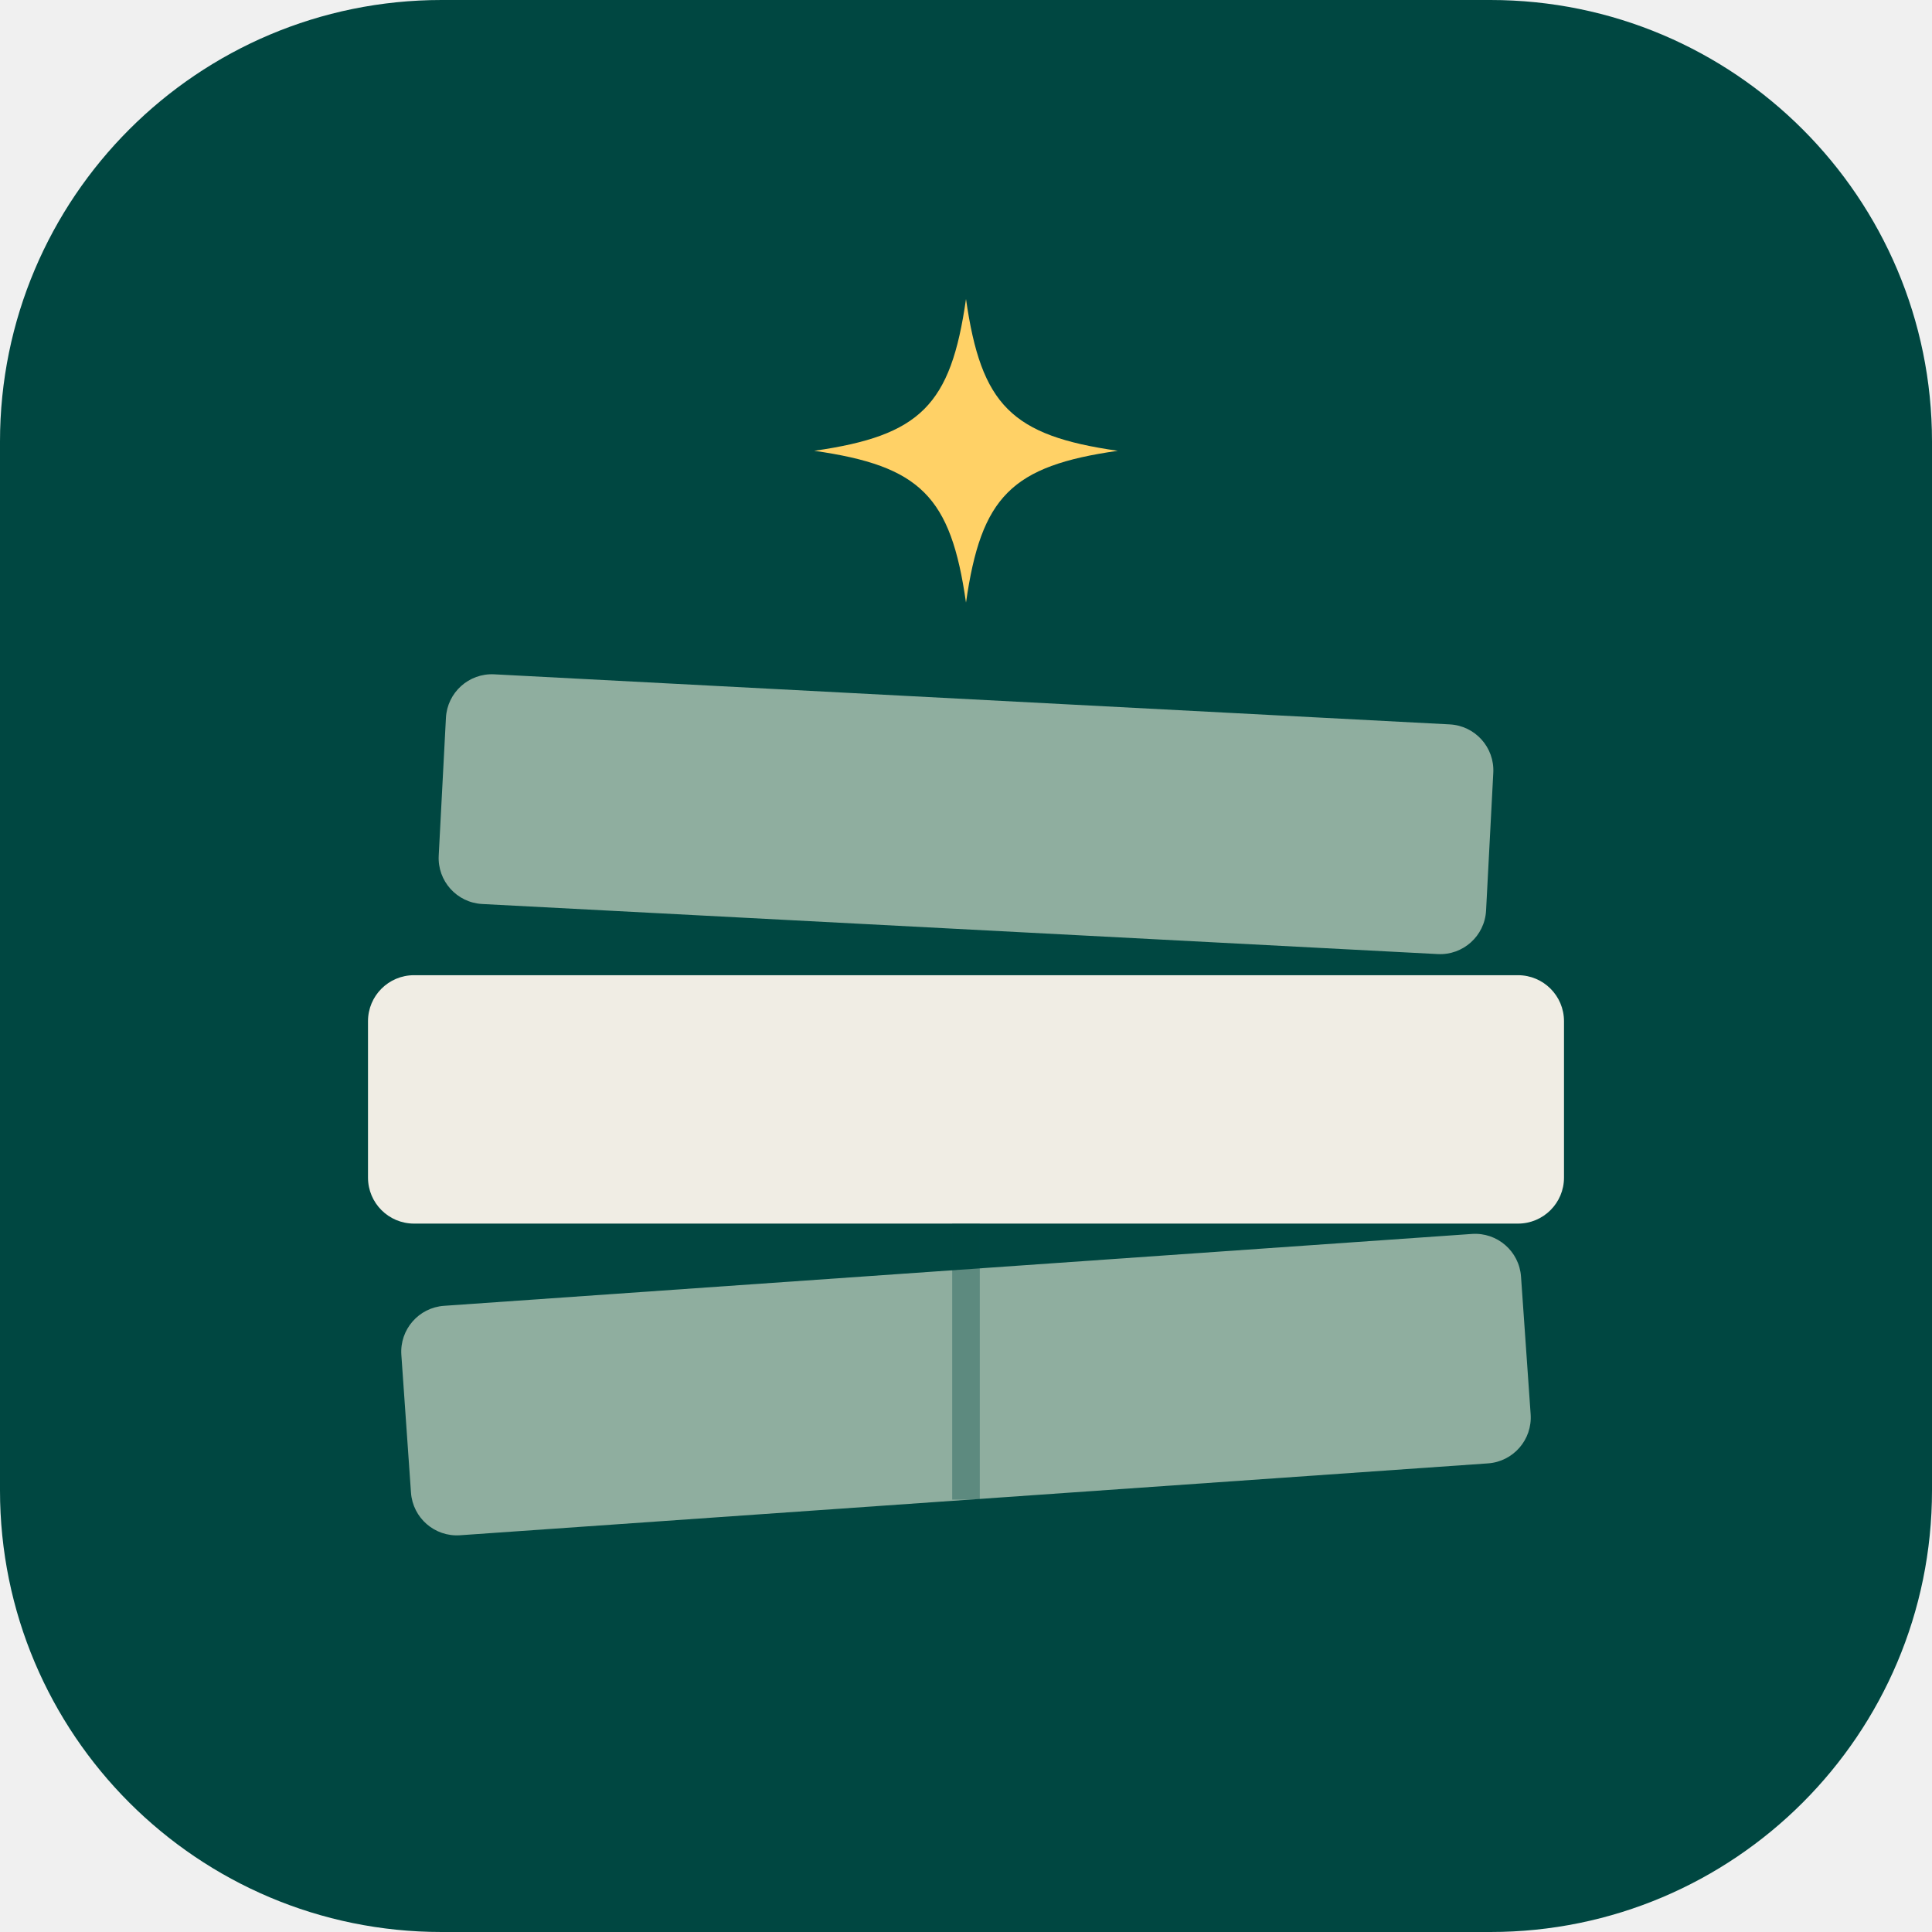
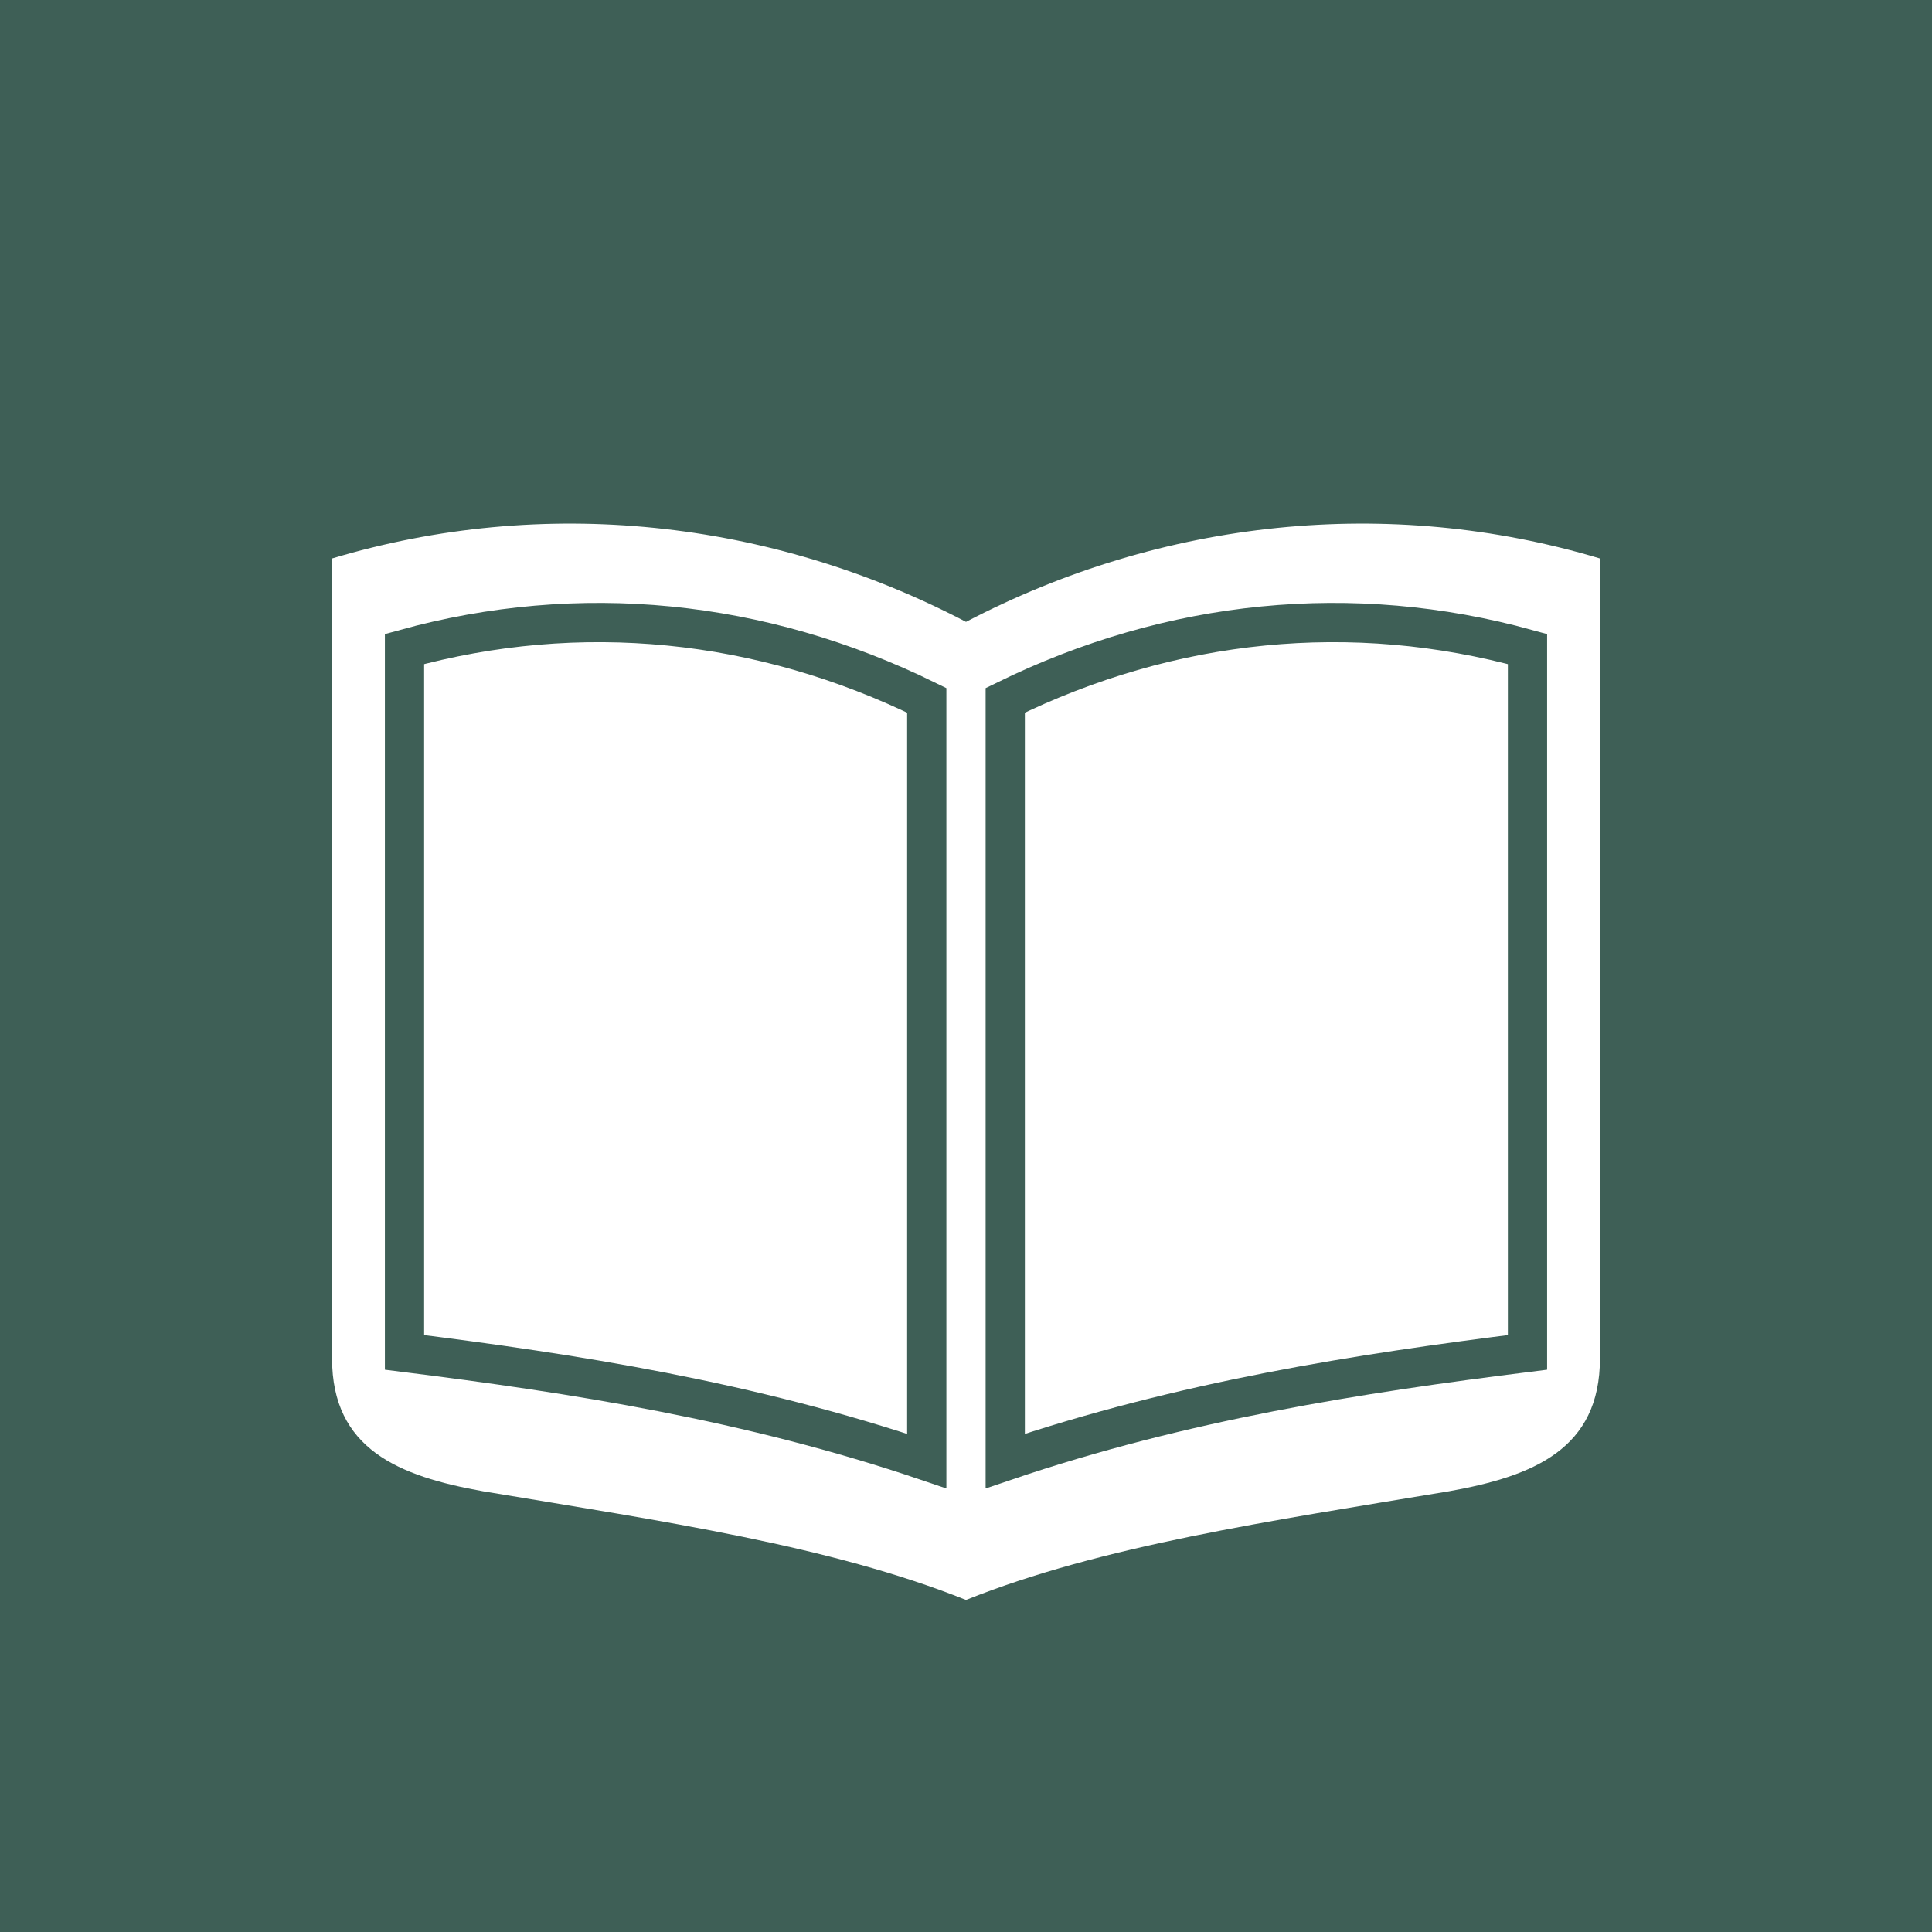
- <svg xmlns="http://www.w3.org/2000/svg" width="480" height="480" viewBox="0 0 480 480" role="img" aria-labelledby="shf-title shf-desc">
-   <g transform="translate(-34.2857 -34.2857) scale(1.142857)">
-     <rect id="tile" x="30" y="30" width="420" height="420" rx="96" fill="#004741" />
-     <g id="book-stack">
-       <rect id="book-bottom" x="118" y="306" width="244" height="50" rx="10" fill="#8FAE9F" transform="rotate(-4 240 331)" />
-       <rect id="book-middle" x="110" y="242" width="260" height="54" rx="10" fill="#F0EDE4" />
-       <rect id="book-top" x="126" y="182" width="228" height="50" rx="10" fill="#8FAE9F" transform="rotate(3 240 207)" />
-       <path id="spine-detail" d="M 240 296 L 240 356" stroke="#004741" stroke-width="6" opacity="0.35" />
-     </g>
-     <path id="spark" transform="translate(240 128) scale(0.55)" fill="#FFD166" d="M 0 -60 C 6 -18, 18 -6, 60 0 C 18 6, 6 18, 0 60 C -6 18, -18 6, -60 0 C -18 -6, -6 -18, 0 -60 Z" />
-   </g>
+ <svg xmlns="http://www.w3.org/2000/svg" viewBox="0 0 64 64">
+   <rect width="64" height="64" fill="#3E5F56" />
+   <path fill="#ffffff" d="M11 18.5 V45 C11 48 13.2 48.9 16 49.4 C22 50.4 27.5 51.2 32 53 C36.5 51.2 42 50.4 48 49.4 C50.8 48.9 53 48 53 45 V18.5 C46 16.4 38.5 17.2 32 20.6 C25.5 17.2 18 16.4 11 18.5 Z" />
+   <path fill="#ffffff" stroke="#3E5F56" stroke-width="1.3" d="M13.4 21.5 V44.8 C19 45.5 24.8 46.4 30.7 48.4 V23.2 C25.2 20.5 19.2 19.9 13.4 21.5 Z M50.6 21.5 V44.8 C45 45.5 39.2 46.4 33.3 48.4 V23.2 C38.8 20.5 44.8 19.9 50.6 21.5 Z" />
</svg>
